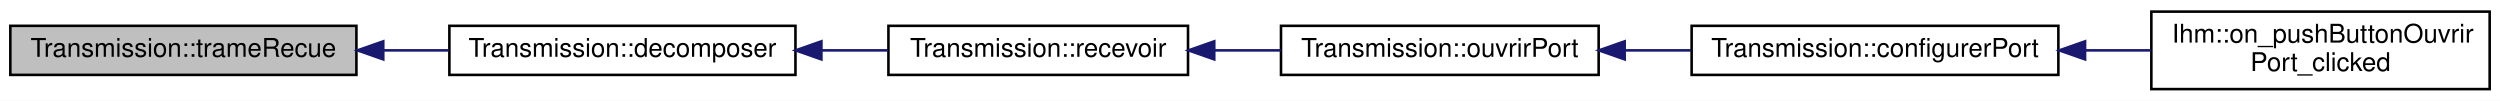
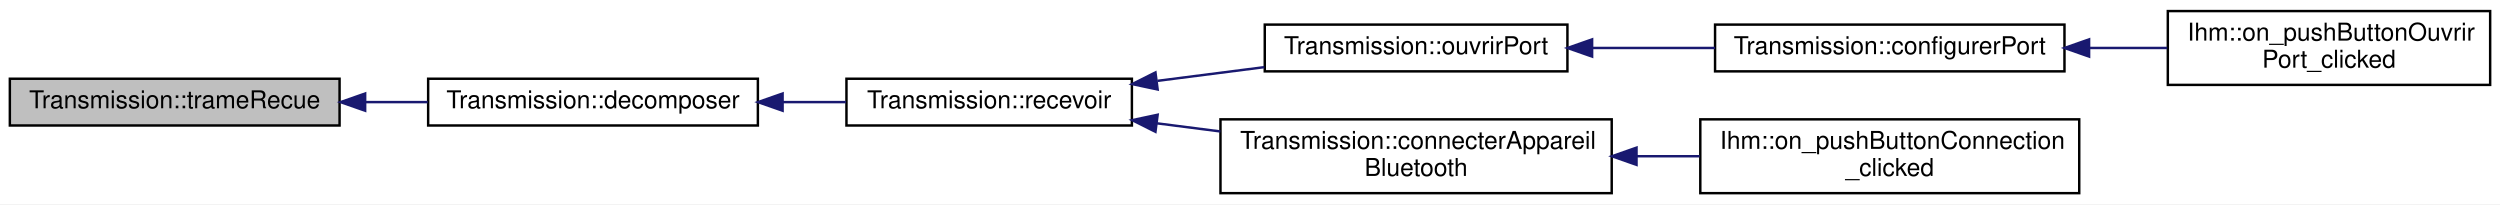
- <svg xmlns="http://www.w3.org/2000/svg" xmlns:xlink="http://www.w3.org/1999/xlink" width="968pt" height="39pt" viewBox="0.00 0.00 968.00 39.00">
-   <g id="graph0" class="graph" transform="scale(1 1) rotate(0) translate(4 35)">
-     <polygon fill="white" stroke="none" points="-4,4 -4,-35 964,-35 964,4 -4,4" />
+ <svg xmlns="http://www.w3.org/2000/svg" xmlns:xlink="http://www.w3.org/1999/xlink" width="1016pt" height="83pt" viewBox="0.00 0.00 1016.00 83.00">
+   <g id="graph0" class="graph" transform="scale(1 1) rotate(0) translate(4 79)">
+     <polygon fill="white" stroke="none" points="-4,4 -4,-79 1012,-79 1012,4 -4,4" />
    <g id="node1" class="node">
-       <polygon fill="#bfbfbf" stroke="black" points="0,-6 0,-25 134,-25 134,-6 0,-6" />
-       <text text-anchor="middle" x="67" y="-13" font-family="Helvetica,sans-Serif" font-size="10.00">Transmission::trameRecue</text>
+       <polygon fill="#bfbfbf" stroke="black" points="0,-28 0,-47 134,-47 134,-28 0,-28" />
+       <text text-anchor="middle" x="67" y="-35" font-family="Helvetica,sans-Serif" font-size="10.00">Transmission::trameRecue</text>
    </g>
    <g id="node2" class="node">
      <g id="a_node2">
        <a xlink:href="class_transmission.html#aa2977705ec793b10bf3212a13e67b097" target="_top" xlink:title="Décompose la trame reçue. ">
-           <polygon fill="white" stroke="black" points="170,-6 170,-25 304,-25 304,-6 170,-6" />
-           <text text-anchor="middle" x="237" y="-13" font-family="Helvetica,sans-Serif" font-size="10.00">Transmission::decomposer</text>
+           <polygon fill="white" stroke="black" points="170,-28 170,-47 304,-47 304,-28 170,-28" />
+           <text text-anchor="middle" x="237" y="-35" font-family="Helvetica,sans-Serif" font-size="10.00">Transmission::decomposer</text>
        </a>
      </g>
    </g>
    <g id="edge1" class="edge">
-       <path fill="none" stroke="midnightblue" d="M144.595,-15.5C153.013,-15.5 161.532,-15.5 169.809,-15.5" />
-       <polygon fill="midnightblue" stroke="midnightblue" points="144.398,-12 134.398,-15.5 144.398,-19 144.398,-12" />
+       <path fill="none" stroke="midnightblue" d="M144.595,-37.5C153.013,-37.5 161.532,-37.5 169.809,-37.5" />
+       <polygon fill="midnightblue" stroke="midnightblue" points="144.398,-34 134.398,-37.5 144.398,-41 144.398,-34" />
    </g>
    <g id="node3" class="node">
      <g id="a_node3">
        <a xlink:href="class_transmission.html#aa54a695d9d1c728ccab04f1d8030da41" target="_top" xlink:title="Récupérer la trame émise. ">
-           <polygon fill="white" stroke="black" points="340,-6 340,-25 456,-25 456,-6 340,-6" />
-           <text text-anchor="middle" x="398" y="-13" font-family="Helvetica,sans-Serif" font-size="10.00">Transmission::recevoir</text>
+           <polygon fill="white" stroke="black" points="340,-28 340,-47 456,-47 456,-28 340,-28" />
+           <text text-anchor="middle" x="398" y="-35" font-family="Helvetica,sans-Serif" font-size="10.00">Transmission::recevoir</text>
        </a>
      </g>
    </g>
    <g id="edge2" class="edge">
-       <path fill="none" stroke="midnightblue" d="M314.129,-15.5C322.757,-15.5 331.438,-15.5 339.765,-15.5" />
-       <polygon fill="midnightblue" stroke="midnightblue" points="314.049,-12 304.049,-15.5 314.049,-19 314.049,-12" />
+       <path fill="none" stroke="midnightblue" d="M314.129,-37.5C322.757,-37.5 331.438,-37.5 339.765,-37.5" />
+       <polygon fill="midnightblue" stroke="midnightblue" points="314.049,-34 304.049,-37.5 314.049,-41 314.049,-34" />
    </g>
    <g id="node4" class="node">
      <g id="a_node4">
        <a xlink:href="class_transmission.html#a41d15e65be472e058b28869f8dfad392" target="_top" xlink:title="Transmission::ouvrirPort">
-           <polygon fill="white" stroke="black" points="492,-6 492,-25 615,-25 615,-6 492,-6" />
-           <text text-anchor="middle" x="553.5" y="-13" font-family="Helvetica,sans-Serif" font-size="10.00">Transmission::ouvrirPort</text>
+           <polygon fill="white" stroke="black" points="510,-50 510,-69 633,-69 633,-50 510,-50" />
+           <text text-anchor="middle" x="571.5" y="-57" font-family="Helvetica,sans-Serif" font-size="10.00">Transmission::ouvrirPort</text>
        </a>
      </g>
    </g>
    <g id="edge3" class="edge">
-       <path fill="none" stroke="midnightblue" d="M466.418,-15.5C474.917,-15.5 483.57,-15.5 491.953,-15.5" />
-       <polygon fill="midnightblue" stroke="midnightblue" points="466.158,-12 456.158,-15.5 466.158,-19 466.158,-12" />
+       <path fill="none" stroke="midnightblue" d="M466.388,-46.145C480.715,-47.982 495.76,-49.912 509.819,-51.716" />
+       <polygon fill="midnightblue" stroke="midnightblue" points="466.471,-42.627 456.107,-44.826 465.58,-49.57 466.471,-42.627" />
+     </g>
+     <g id="node7" class="node">
+       <g id="a_node7">
+         <a xlink:href="class_transmission.html#a5a21d201dd0096f96aec12264c2f03d9" target="_top" xlink:title="Permets de se connecter à un appareil. ">
+           <polygon fill="white" stroke="black" points="492,-0.5 492,-30.5 651,-30.5 651,-0.5 492,-0.5" />
+           <text text-anchor="start" x="500" y="-18.5" font-family="Helvetica,sans-Serif" font-size="10.00">Transmission::connecterAppareil</text>
+           <text text-anchor="middle" x="571.5" y="-7.5" font-family="Helvetica,sans-Serif" font-size="10.00">Bluetooth</text>
+         </a>
+       </g>
+     </g>
+     <g id="edge6" class="edge">
+       <path fill="none" stroke="midnightblue" d="M466.249,-28.873C474.685,-27.791 483.372,-26.677 491.961,-25.575" />
+       <polygon fill="midnightblue" stroke="midnightblue" points="465.58,-25.43 456.107,-30.174 466.471,-32.373 465.58,-25.43" />
    </g>
    <g id="node5" class="node">
      <g id="a_node5">
        <a xlink:href="class_transmission.html#ab4e82ab30c181a8e0d0c0257ea0e1f56" target="_top" xlink:title="configure le port serie ">
-           <polygon fill="white" stroke="black" points="651,-6 651,-25 793,-25 793,-6 651,-6" />
-           <text text-anchor="middle" x="722" y="-13" font-family="Helvetica,sans-Serif" font-size="10.00">Transmission::configurerPort</text>
+           <polygon fill="white" stroke="black" points="693,-50 693,-69 835,-69 835,-50 693,-50" />
+           <text text-anchor="middle" x="764" y="-57" font-family="Helvetica,sans-Serif" font-size="10.00">Transmission::configurerPort</text>
        </a>
      </g>
    </g>
    <g id="edge4" class="edge">
-       <path fill="none" stroke="midnightblue" d="M625.296,-15.5C633.762,-15.5 642.403,-15.5 650.859,-15.5" />
-       <polygon fill="midnightblue" stroke="midnightblue" points="625.081,-12 615.081,-15.5 625.081,-19 625.081,-12" />
+       <path fill="none" stroke="midnightblue" d="M643.04,-59.5C659.35,-59.5 676.699,-59.5 692.987,-59.5" />
+       <polygon fill="midnightblue" stroke="midnightblue" points="643.037,-56 633.037,-59.5 643.037,-63 643.037,-56" />
    </g>
    <g id="node6" class="node">
      <g id="a_node6">
        <a xlink:href="class_ihm.html#a9ce167b94baead6e318bbd0c5254f842" target="_top" xlink:title="bouton qui ouvre le port serie ">
-           <polygon fill="white" stroke="black" points="829,-0.5 829,-30.5 960,-30.5 960,-0.5 829,-0.5" />
-           <text text-anchor="start" x="837" y="-18.5" font-family="Helvetica,sans-Serif" font-size="10.00">Ihm::on_pushButtonOuvrir</text>
-           <text text-anchor="middle" x="894.5" y="-7.5" font-family="Helvetica,sans-Serif" font-size="10.00">Port_clicked</text>
+           <polygon fill="white" stroke="black" points="877,-44.5 877,-74.5 1008,-74.5 1008,-44.5 877,-44.5" />
+           <text text-anchor="start" x="885" y="-62.5" font-family="Helvetica,sans-Serif" font-size="10.00">Ihm::on_pushButtonOuvrir</text>
+           <text text-anchor="middle" x="942.5" y="-51.5" font-family="Helvetica,sans-Serif" font-size="10.00">Port_clicked</text>
        </a>
      </g>
    </g>
    <g id="edge5" class="edge">
-       <path fill="none" stroke="midnightblue" d="M803.591,-15.5C812.043,-15.5 820.557,-15.5 828.798,-15.5" />
-       <polygon fill="midnightblue" stroke="midnightblue" points="803.333,-12 793.333,-15.5 803.333,-19 803.333,-12" />
+       <path fill="none" stroke="midnightblue" d="M845.099,-59.5C855.693,-59.5 866.445,-59.5 876.738,-59.5" />
+       <polygon fill="midnightblue" stroke="midnightblue" points="845.011,-56 835.011,-59.5 845.011,-63 845.011,-56" />
+     </g>
+     <g id="node8" class="node">
+       <g id="a_node8">
+         <a xlink:href="class_ihm.html#ac154e42263a45f12d696a03a7ed6890f" target="_top" xlink:title="fonction appelée quand le bouton connexion est cliqué ">
+           <polygon fill="white" stroke="black" points="687,-0.5 687,-30.5 841,-30.5 841,-0.5 687,-0.5" />
+           <text text-anchor="start" x="695" y="-18.5" font-family="Helvetica,sans-Serif" font-size="10.00">Ihm::on_pushButtonConnection</text>
+           <text text-anchor="middle" x="764" y="-7.5" font-family="Helvetica,sans-Serif" font-size="10.00">_clicked</text>
+         </a>
+       </g>
+     </g>
+     <g id="edge7" class="edge">
+       <path fill="none" stroke="midnightblue" d="M661.095,-15.5C669.666,-15.5 678.309,-15.5 686.745,-15.5" />
+       <polygon fill="midnightblue" stroke="midnightblue" points="661.084,-12 651.083,-15.5 661.083,-19 661.084,-12" />
    </g>
  </g>
</svg>
